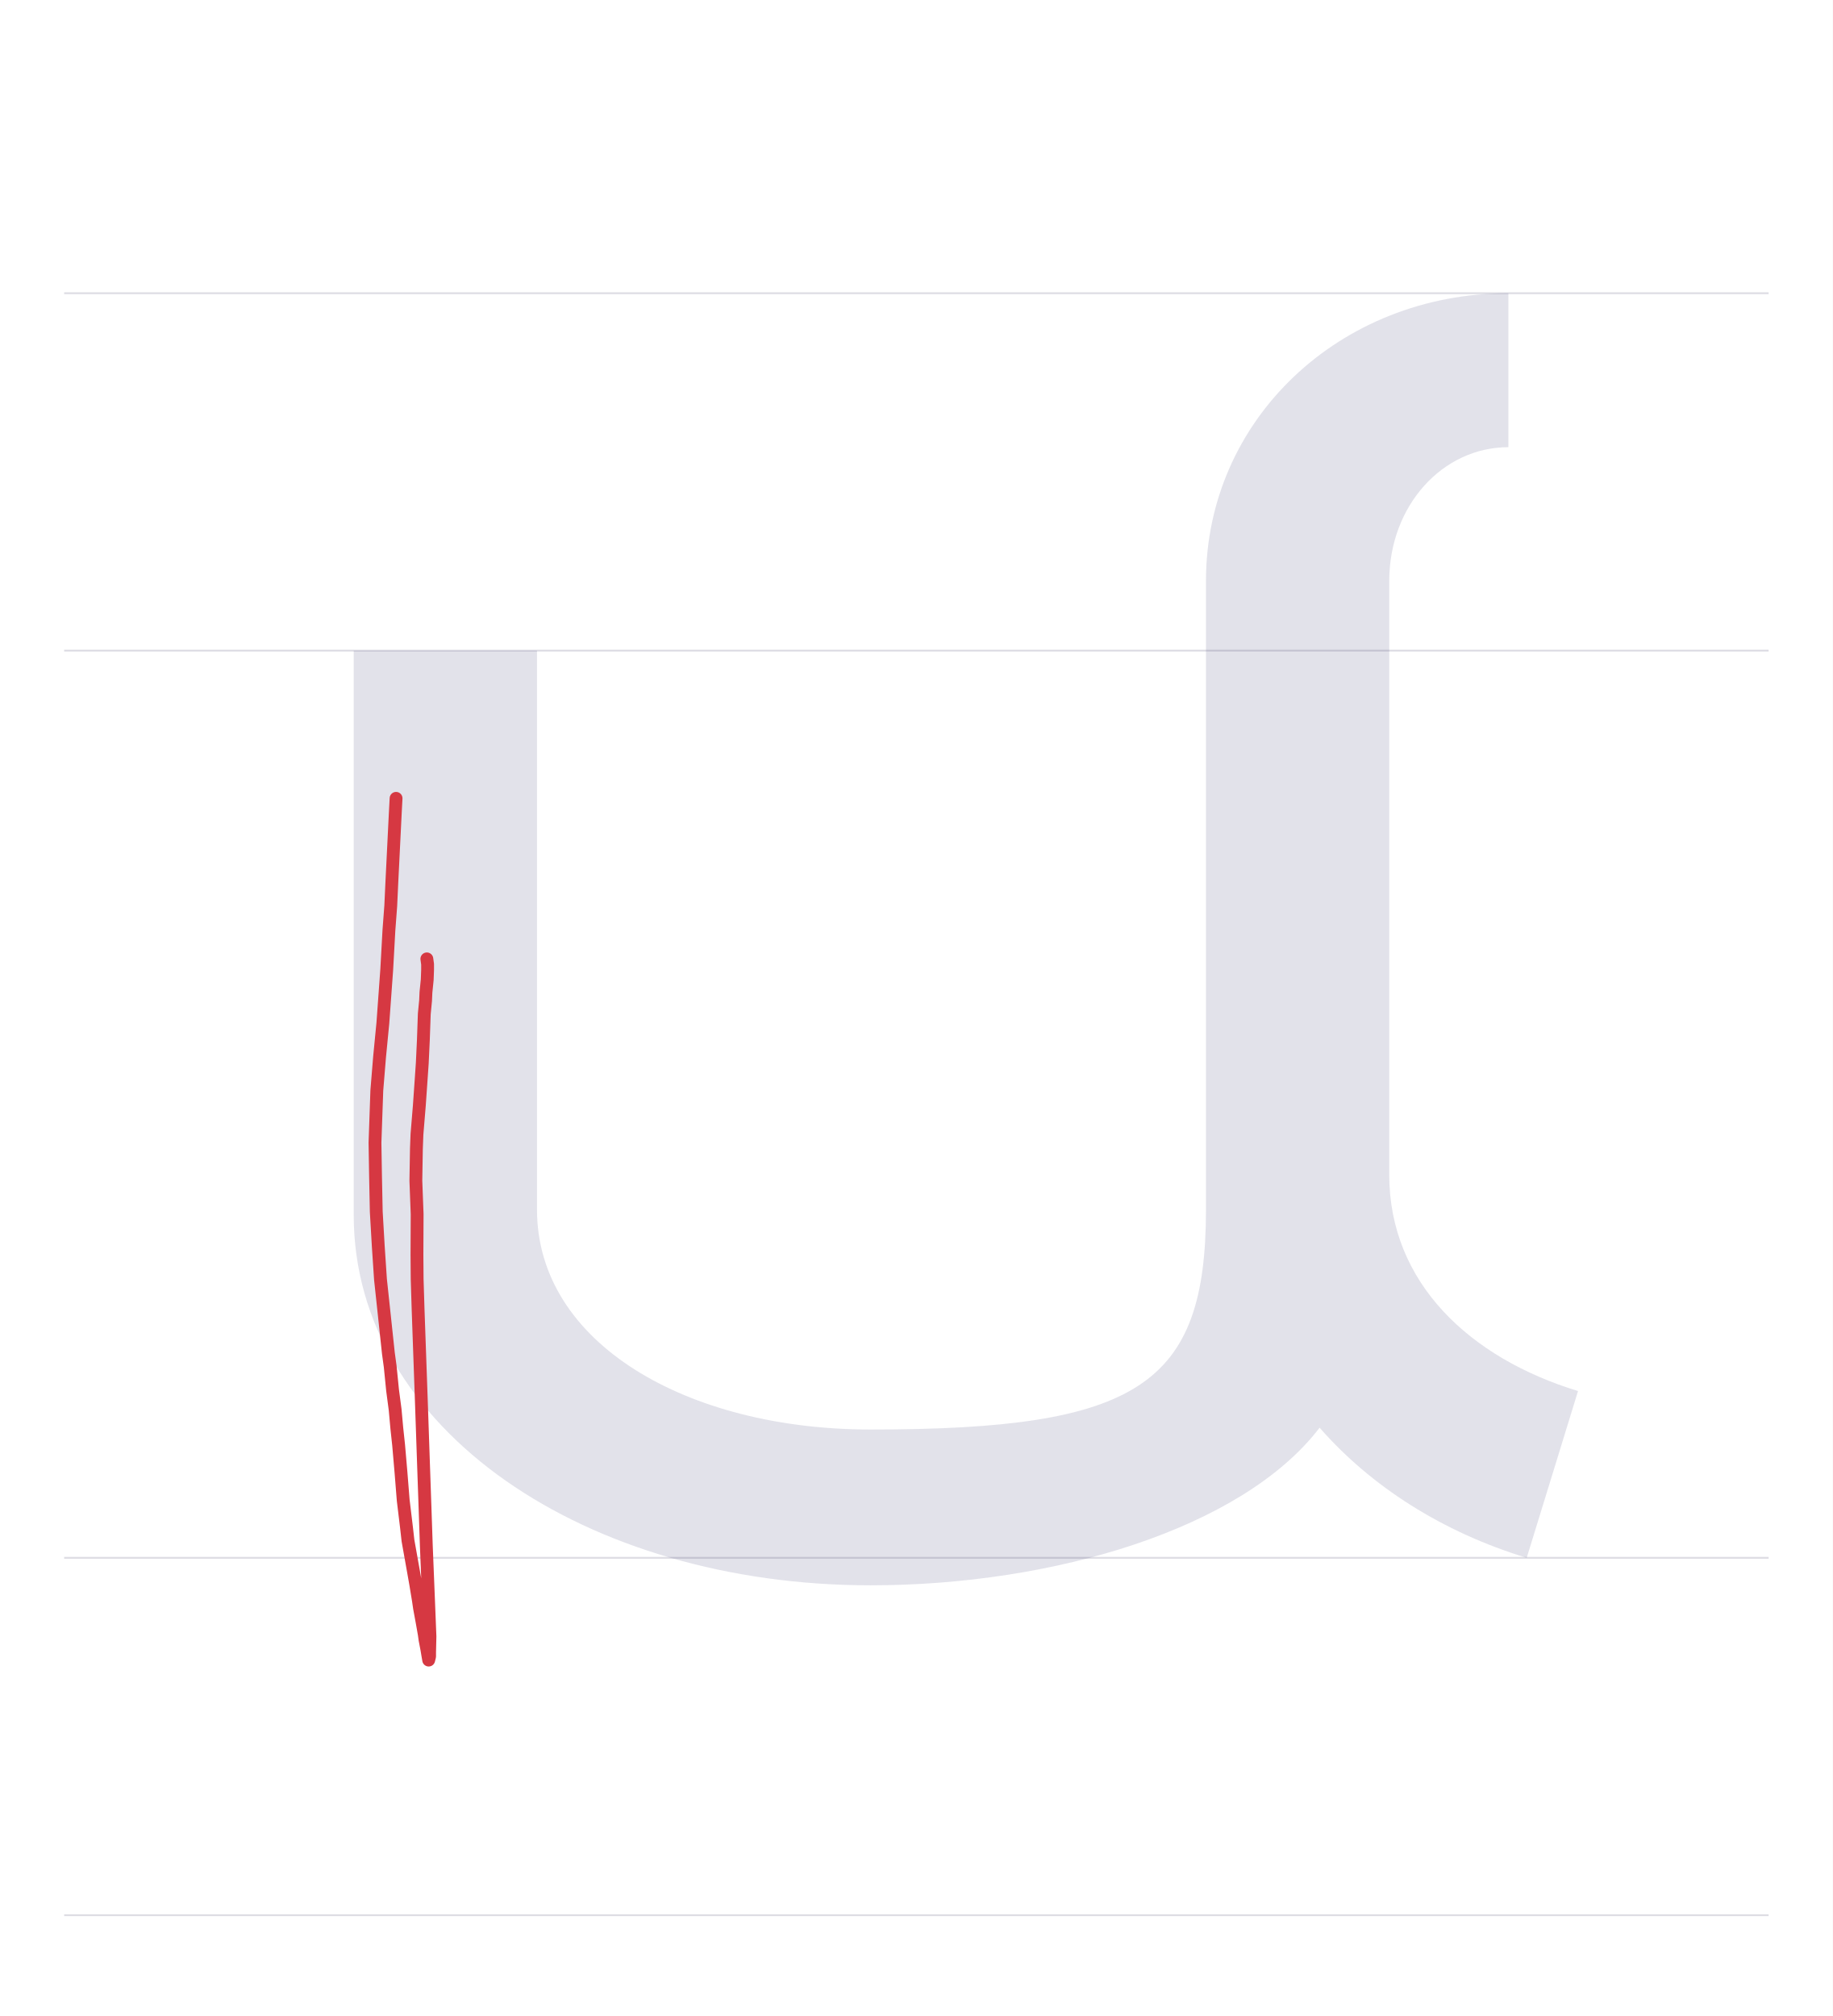
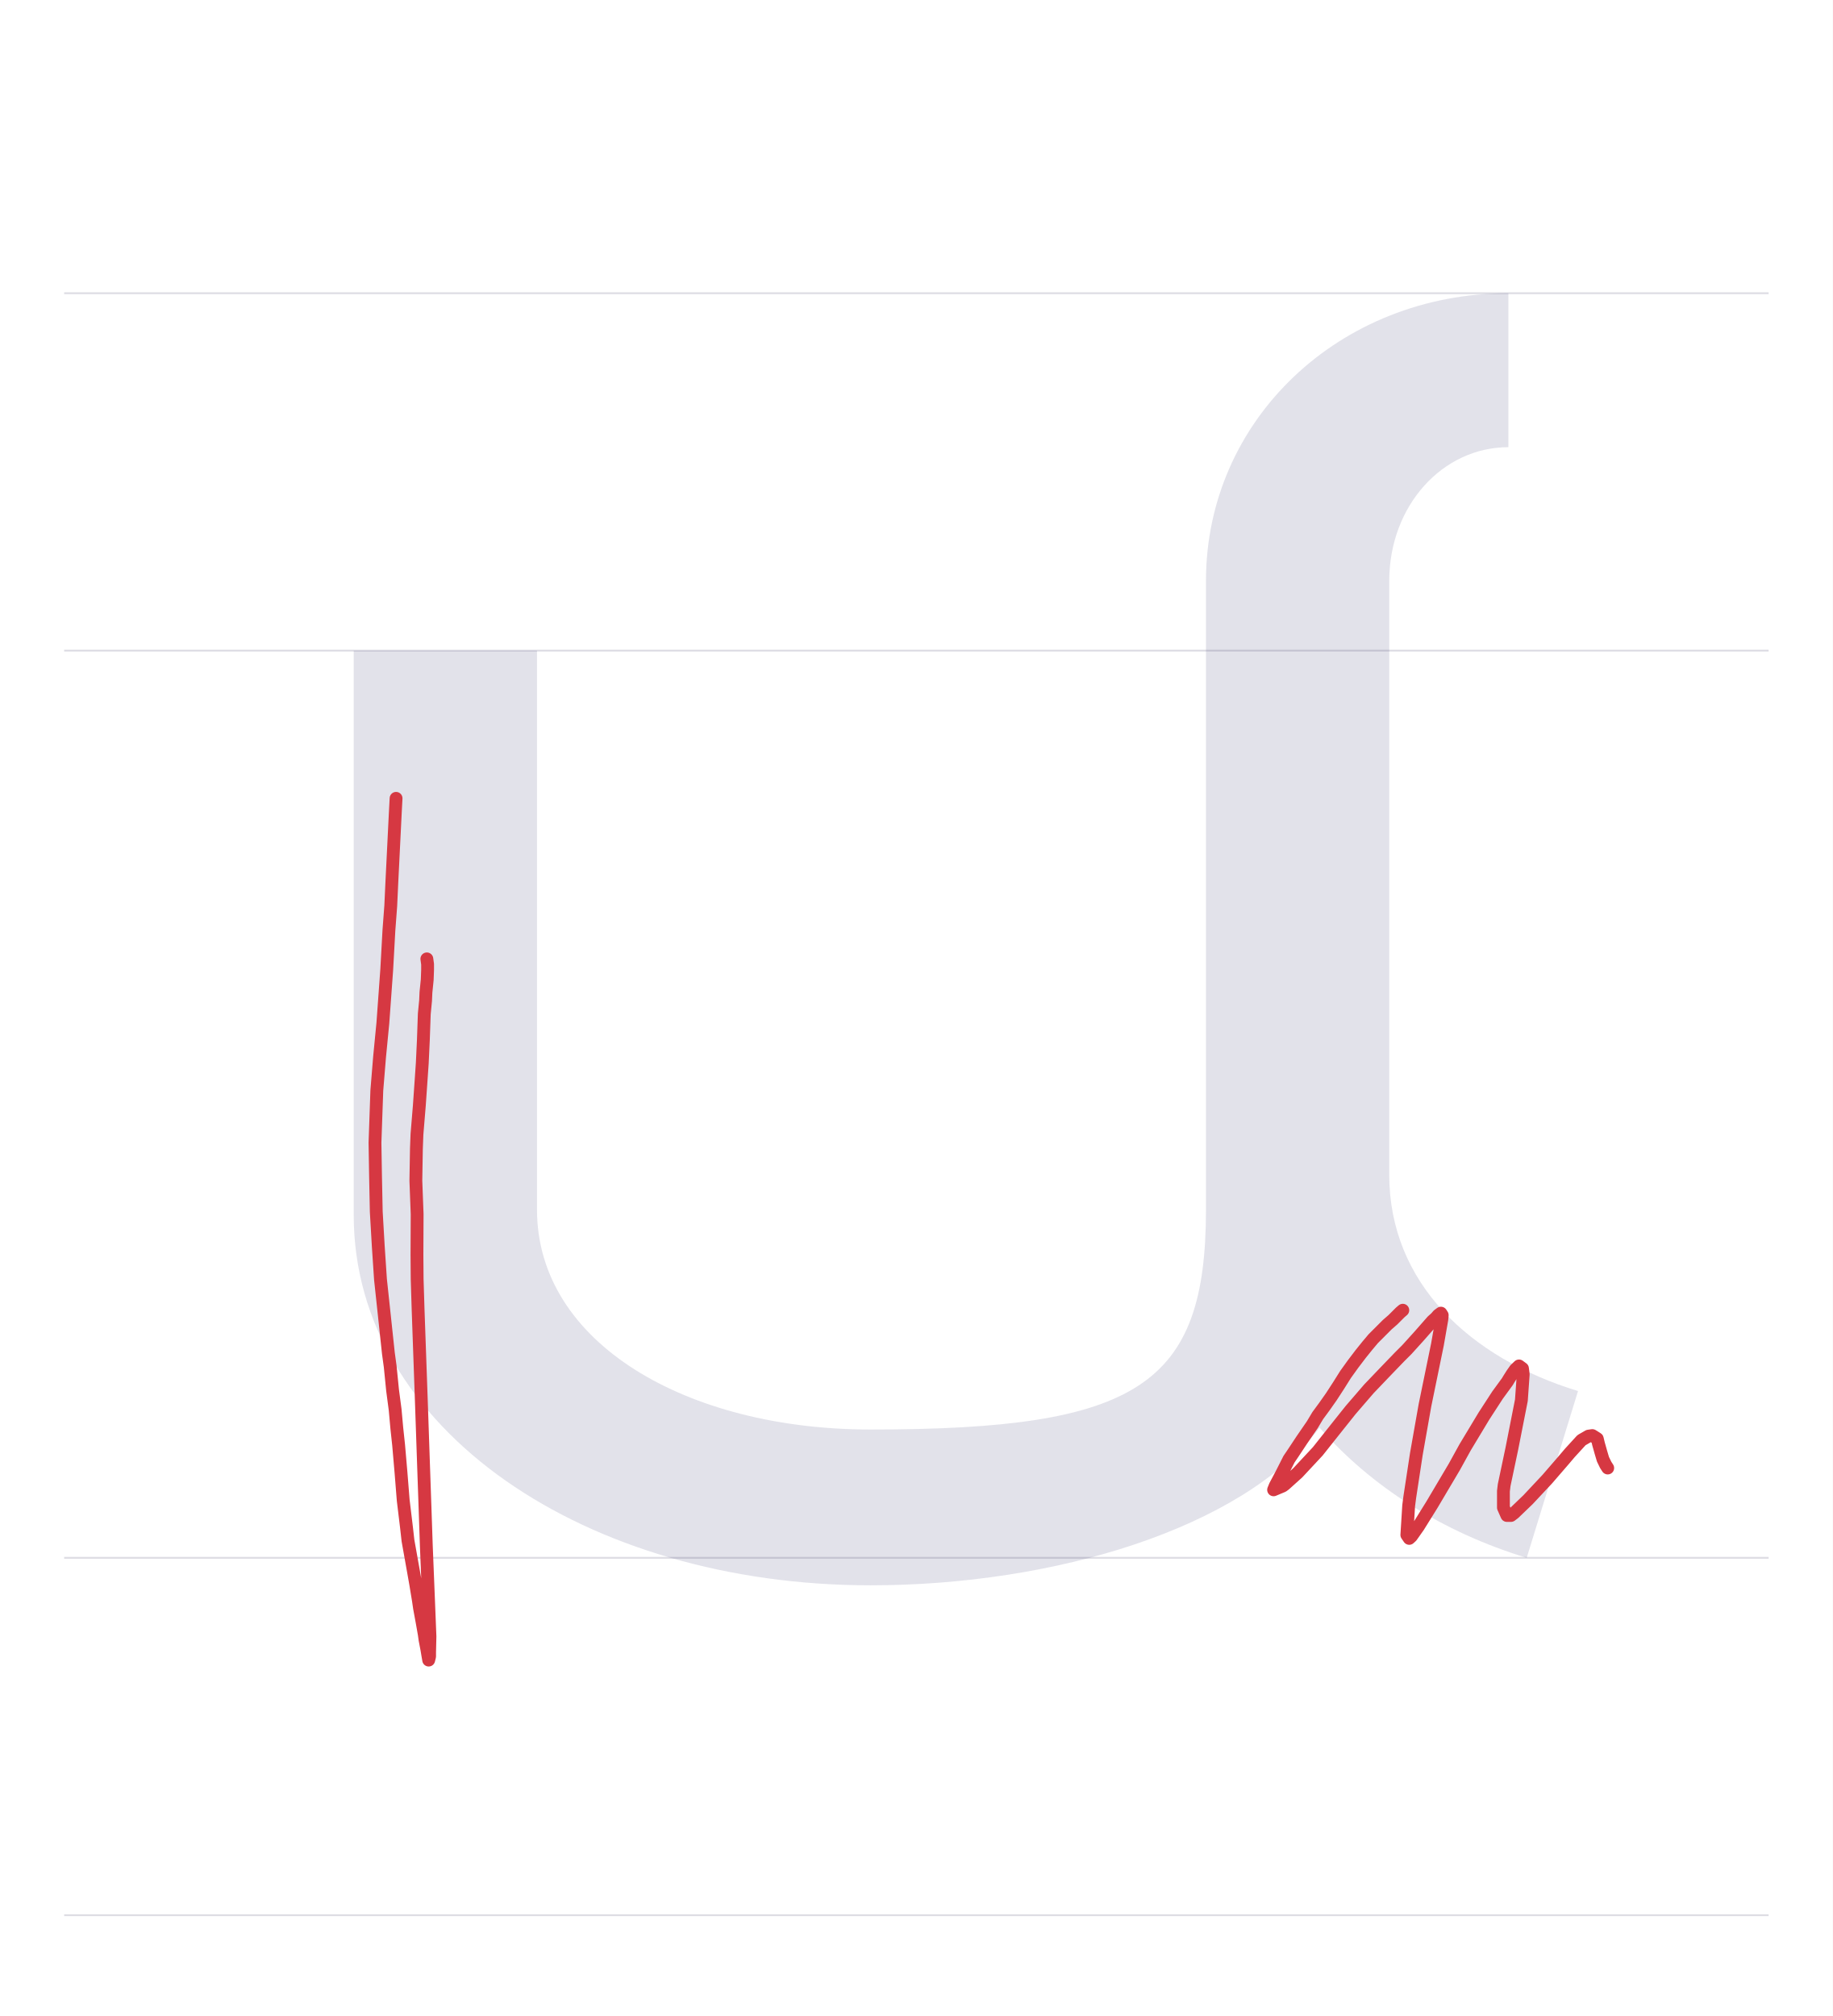
<svg xmlns="http://www.w3.org/2000/svg" viewBox="0 0 1000 1100">
  <rect width="100%" height="100%" fill="white" />
  <path d="M35 850H965" stroke="#dedde4" fill="none" />
  <path d="M35 355H965" stroke="#dedde4" fill="none" />
  <path d="M35 160H965" stroke="#dedde4" fill="none" />
  <path d="M35 1045H965" stroke="#dedde4" fill="none" />
  <path d="M48 495V187C48 70 175 -15 330 -15C430 -15 533 16 575 71C603 39 642 14 688 0L716 91C657 109 613 150 613 209V533C613 574 642 606 678 606V690C586 690 513 621 513 533V190C513 94 476 70 330 70C230 70 148 117 148 190V495Z" fill="#08084d" opacity=".12" transform="translate(145.0 850) scale(1 -1)" />
  <path d="M216.1,435.6L215.7,443.1L213.8,481.4L213.2,494.3L212.2,507.6L211,529.2L208.9,558.2L207.1,576.7L205.6,595L204.6,623.5L204.9,641.9L205.3,661.2L206.4,680.1L207.6,698.1L209.4,714.9L211.9,738.3L212.9,745.6L214.2,758.6L215.6,769.2L216.5,779.2L217.5,788.5L218.8,803.6L220,818.6L221.8,833.5L222.6,840.6L225.4,856.3L226.8,864.2L228.3,873.3L228.9,877.4L230.3,885L231.5,891.8L231.9,894.7L232.9,899.9L233.5,903.5L233.9,905.8L234.4,903.8L234.4,901.5L234.6,892.9L233.9,875.3L232.6,843.2L231.9,822.6L231.1,799.6L229.9,764.6L228.1,713.9L227.6,697.8L227.5,684.6L227.6,662.5L226.9,644.2L227.2,626.8L227.5,618.9L228.8,603.2L229.9,587.4L230.4,580.1L231,567.4L231.5,553.2L232.2,546L232.4,541.5L233.1,534.6L233.3,529.2L233.3,526.1L232.9,523.2" fill="none" stroke="#d63842" stroke-width="7" stroke-linecap="round" stroke-linejoin="round" />
+   <path d="M765.4,714.9L764,716.1L760,720.1L756.9,722.8L753.9,725.8L749.3,730.4L746.1,734.2L742.4,738.8L738.3,744.2L734.2,749.9L730.3,756.1L726.4,762.1L722.6,767.5L719,772.4L716,777.4L710.3,785.7L705.6,792.8L703.3,796.2L699.4,803.9L695.8,810.7L694.9,812.9L699.9,810.8L701.1,809.9L708.1,803.6L719,791.9L731,776.8L736.9,769.4L746.9,757.8L755.7,748.6L763.6,740.4L767.6,736.4L774.3,729L781.5,720.8L783.5,719L784.7,717.6L786.2,716.5L786.9,717.6L786.7,719.9L784.3,733.6L777.5,766.7L772.8,793.3L769.2,816.9L768.6,821.5L767.6,837.5L768.9,839.4L770.1,838.3L773.9,832.9L781.3,821L793.5,800.4L799.4,789.7L809.7,772.6L817.1,761.2L822.5,753.8L823.2,752.6L825.1,749.6L826.8,747.2L828.8,745.3L830.7,746.7L831.1,749.9L830.1,764L824.9,790.4L820.7,810.3L820.3,813.6L820.3,822.6L822.2,826.9L824.4,826.9L826.1,825.6L833.7,818.3L844.2,807.1L853.1,796.8L856.5,792.8L862.9,785.8L866.7,783.6L868.8,783.3L871.5,785L872.2,787.9L872.6,789.3L873.5,792.5L874.6,796.2L876.1,799.3L877.2,801" fill="none" stroke="#d63842" stroke-width="7" stroke-linecap="round" stroke-linejoin="round" />
</svg>
